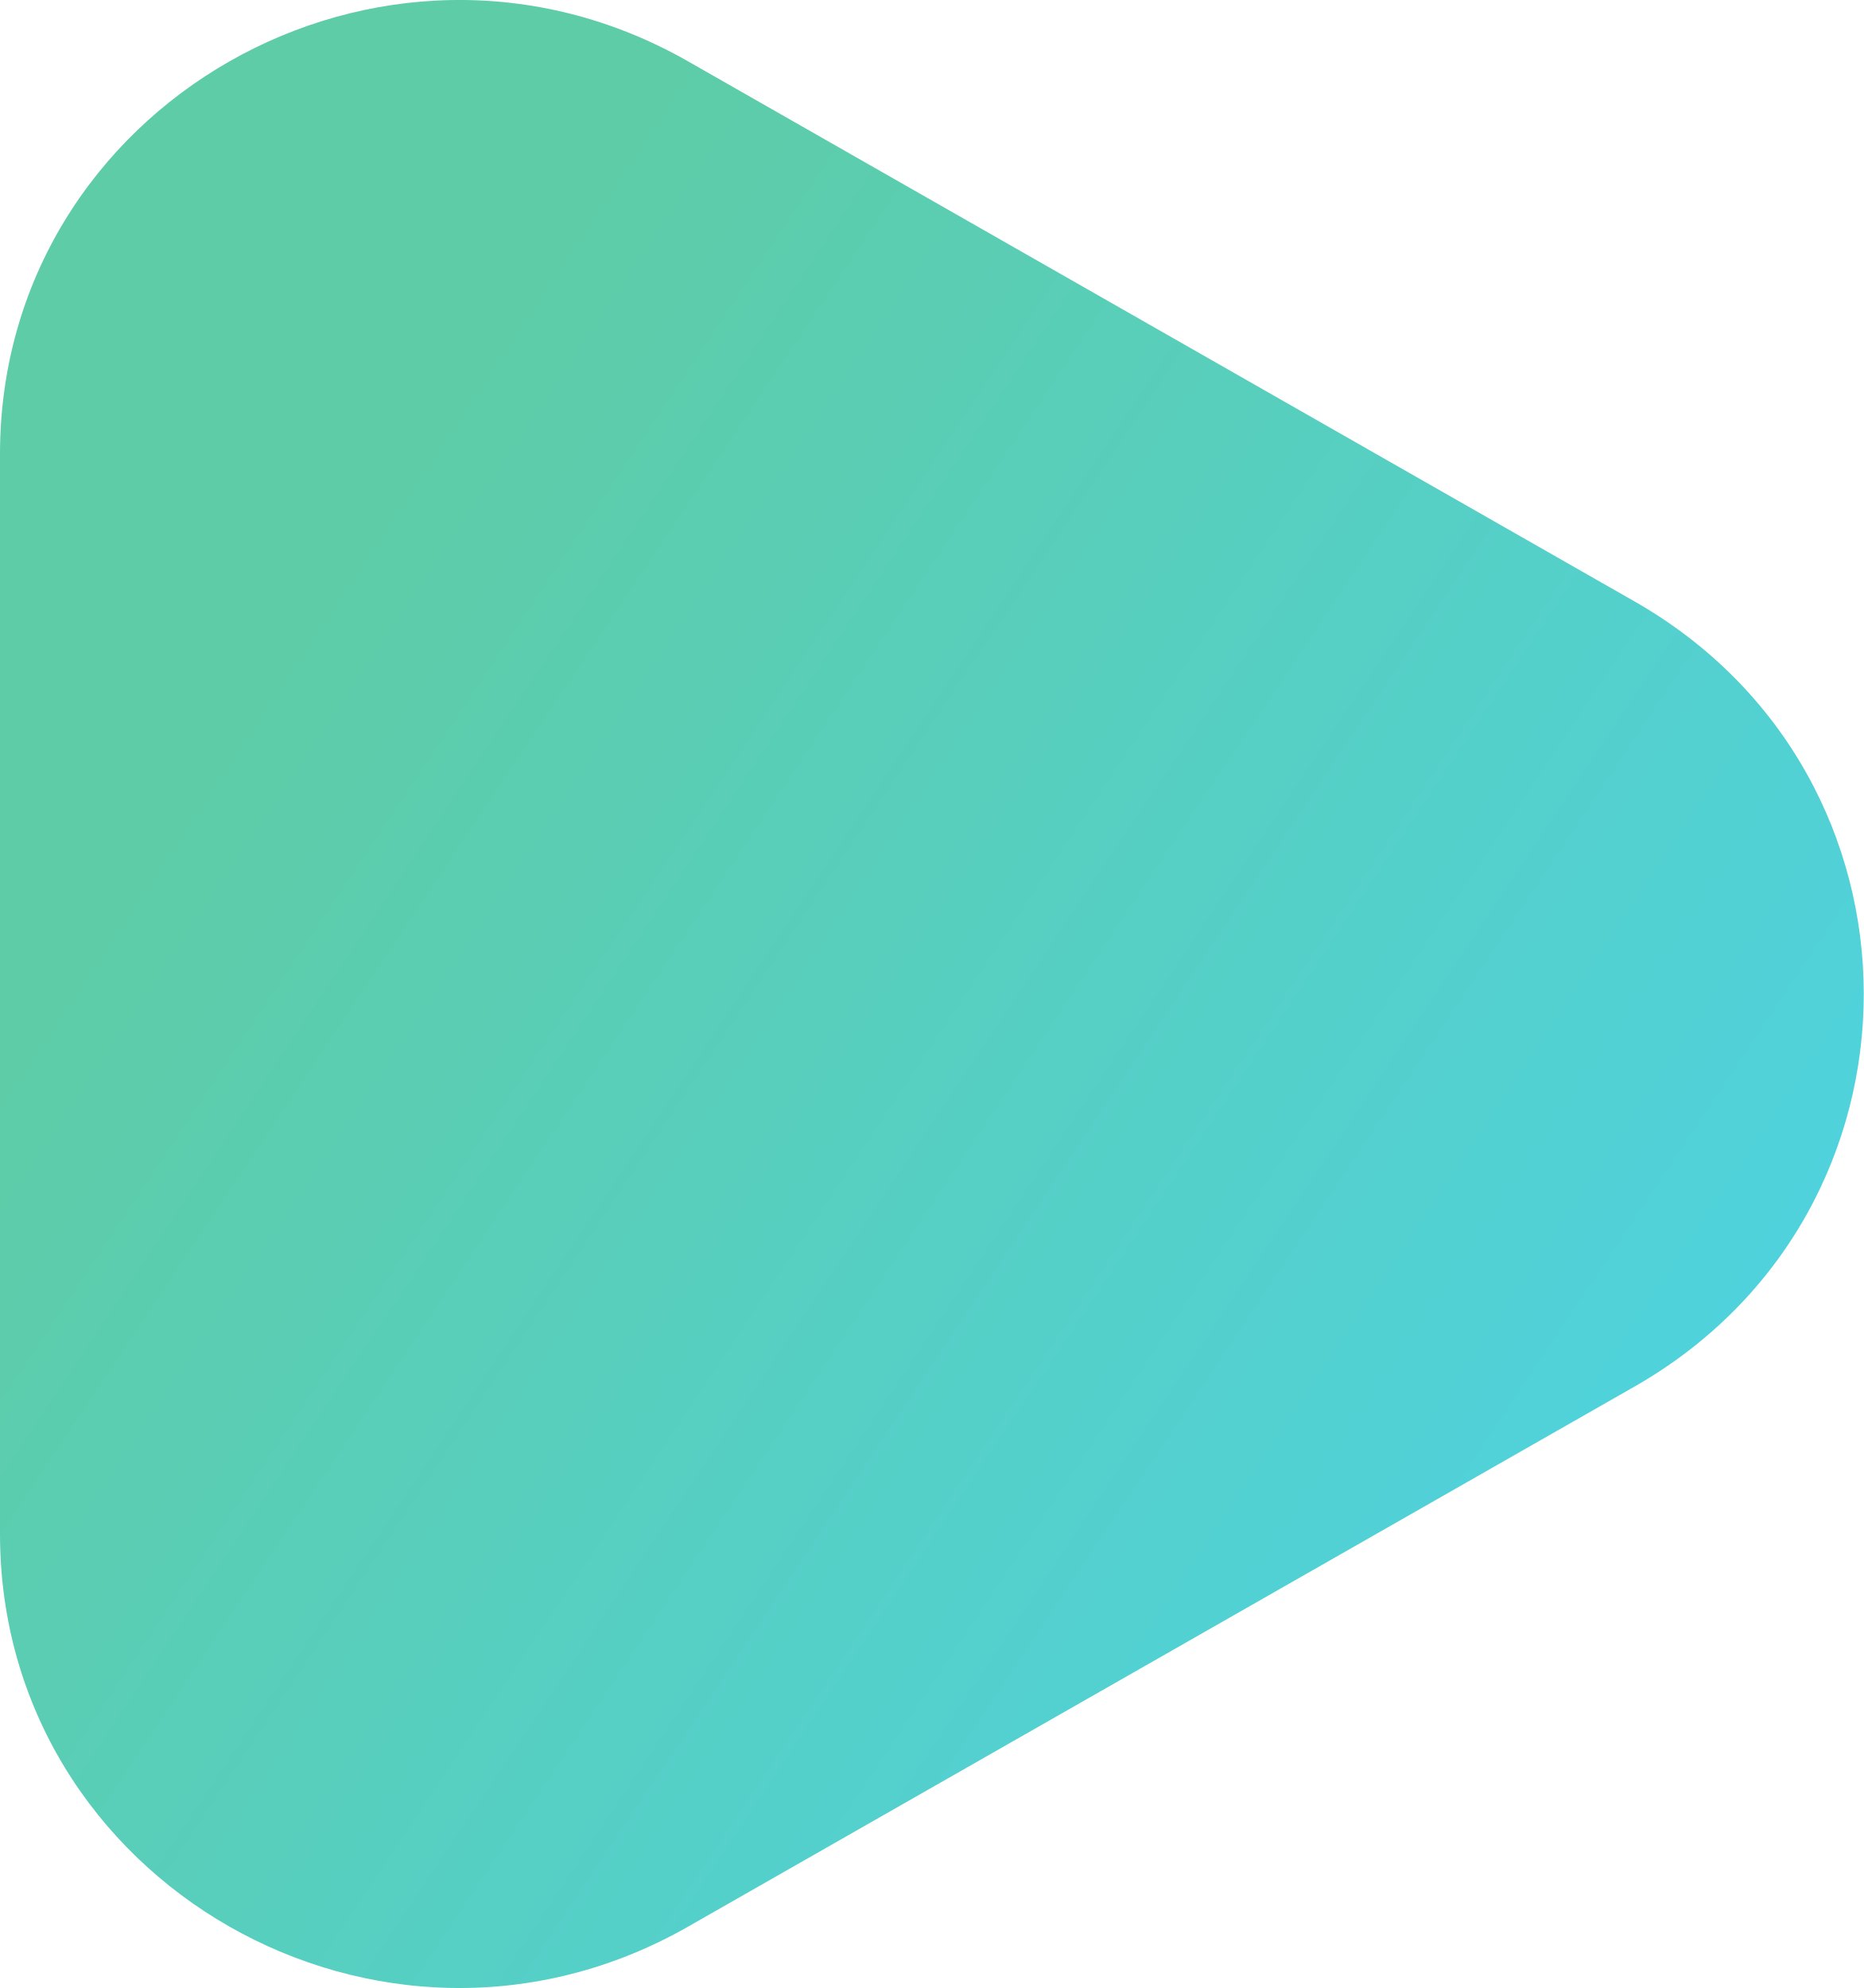
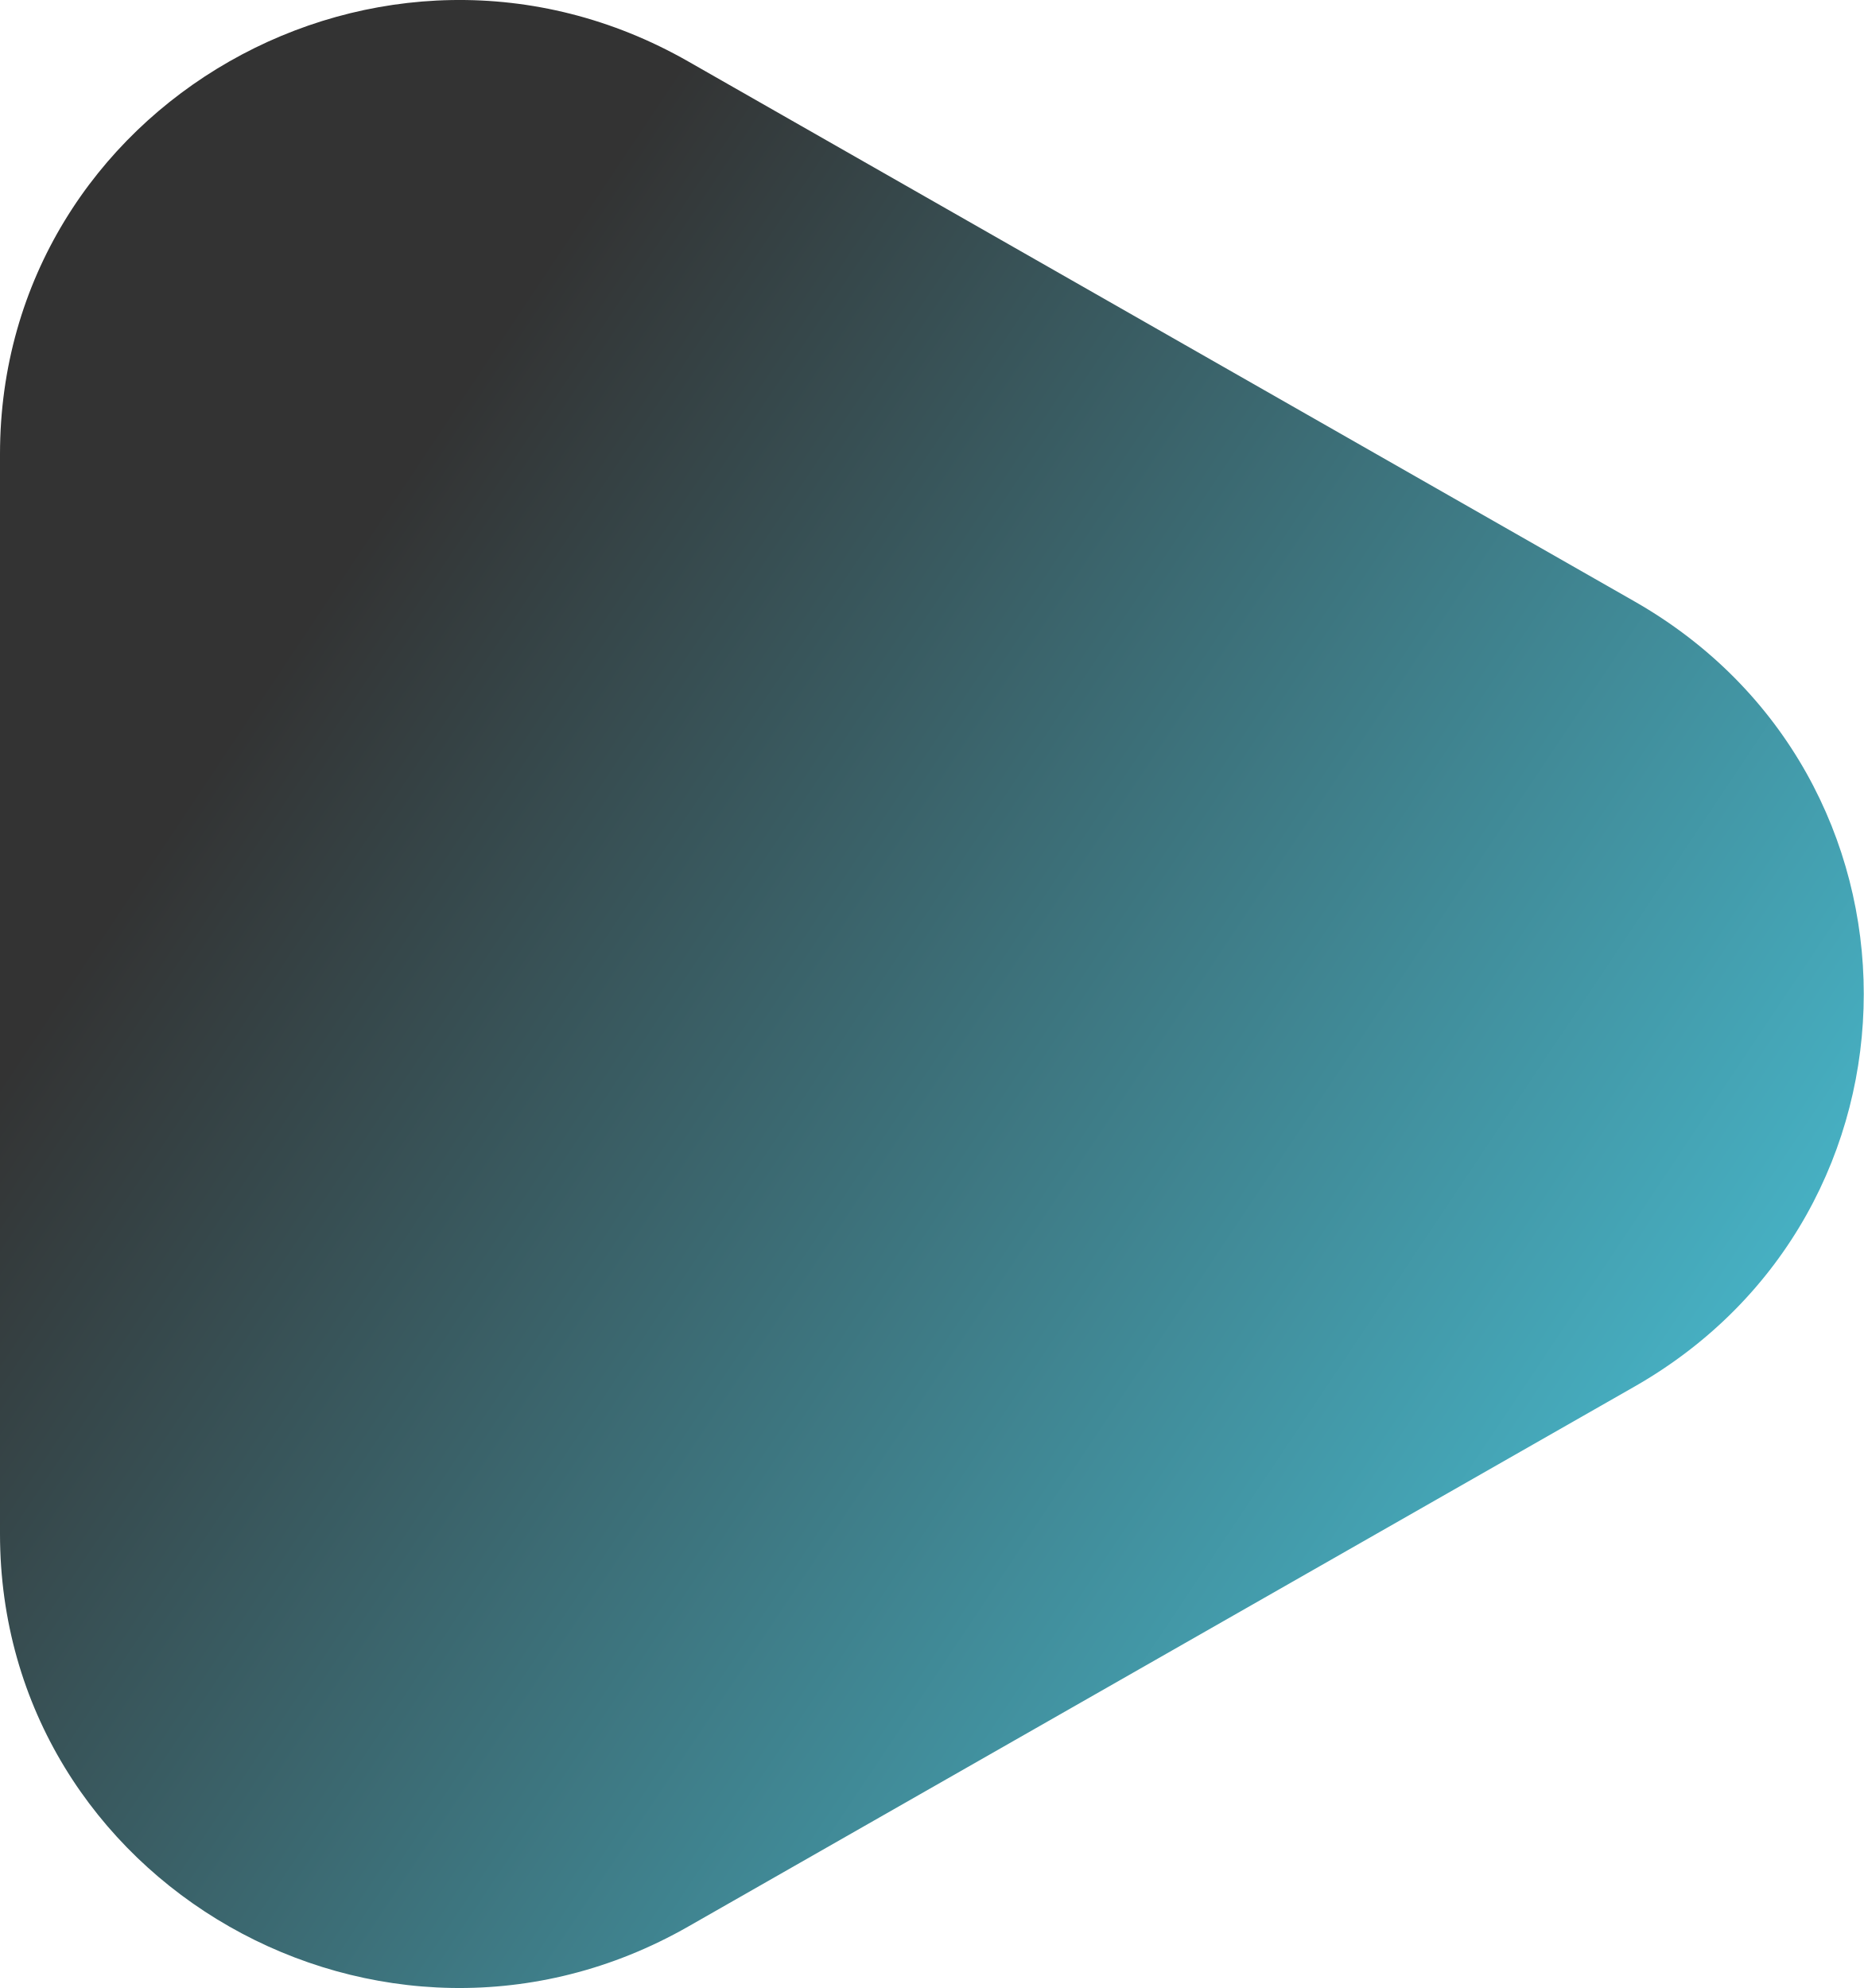
<svg xmlns="http://www.w3.org/2000/svg" width="15" height="16" viewBox="0 0 15 16" fill="none">
  <path d="M13.154 4.84C15.615 6.244 15.615 9.756 13.154 11.16L5.538 15.506C3.077 16.91 -1.24243e-07 15.155 0 12.345L3.84376e-07 3.655C5.08618e-07 0.845 3.077 -0.91 5.538 0.494L13.154 4.84Z" fill="url(#paint0_linear_49_580)" fill-opacity="0.8" />
  <defs>
    <linearGradient id="paint0_linear_49_580" x1="2.579" y1="4.848" x2="16.198" y2="13.938" gradientUnits="userSpaceOnUse">
-       <stop stop-color="#35BF91" />
+       <stop stop-color="currentColor" />
      <stop offset="1" stop-color="#1FC9E7" />
    </linearGradient>
  </defs>
</svg>
